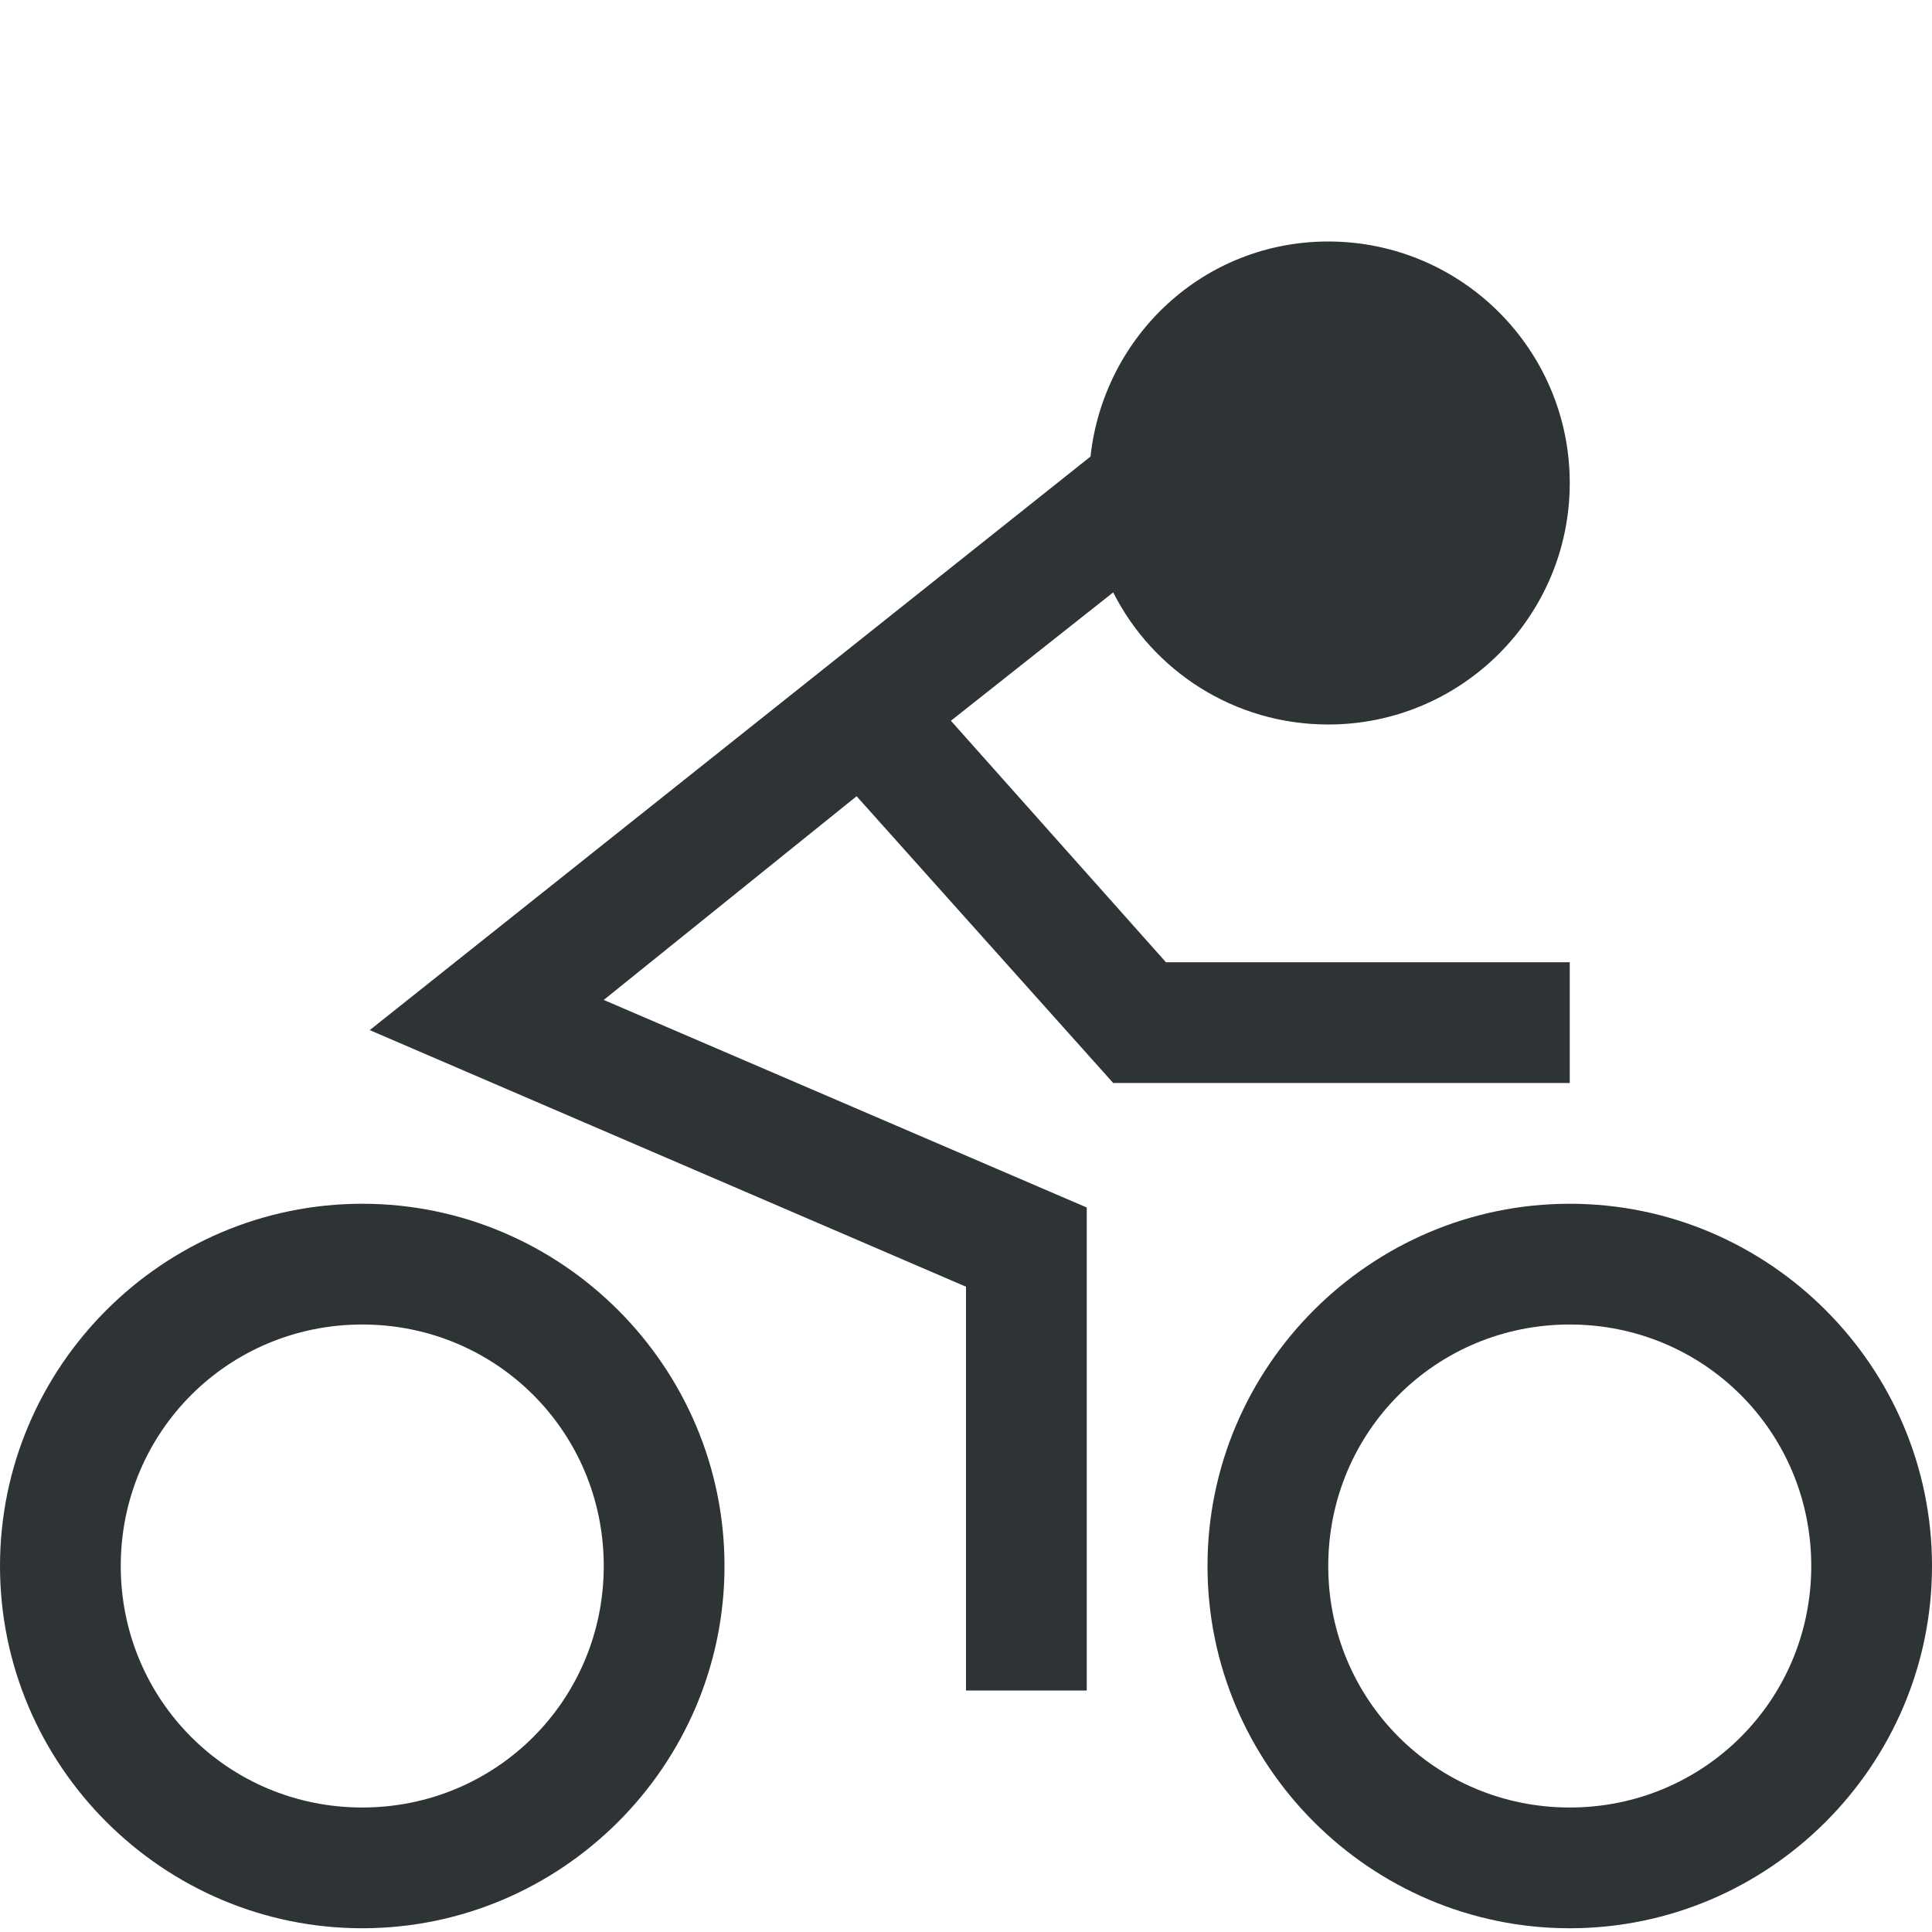
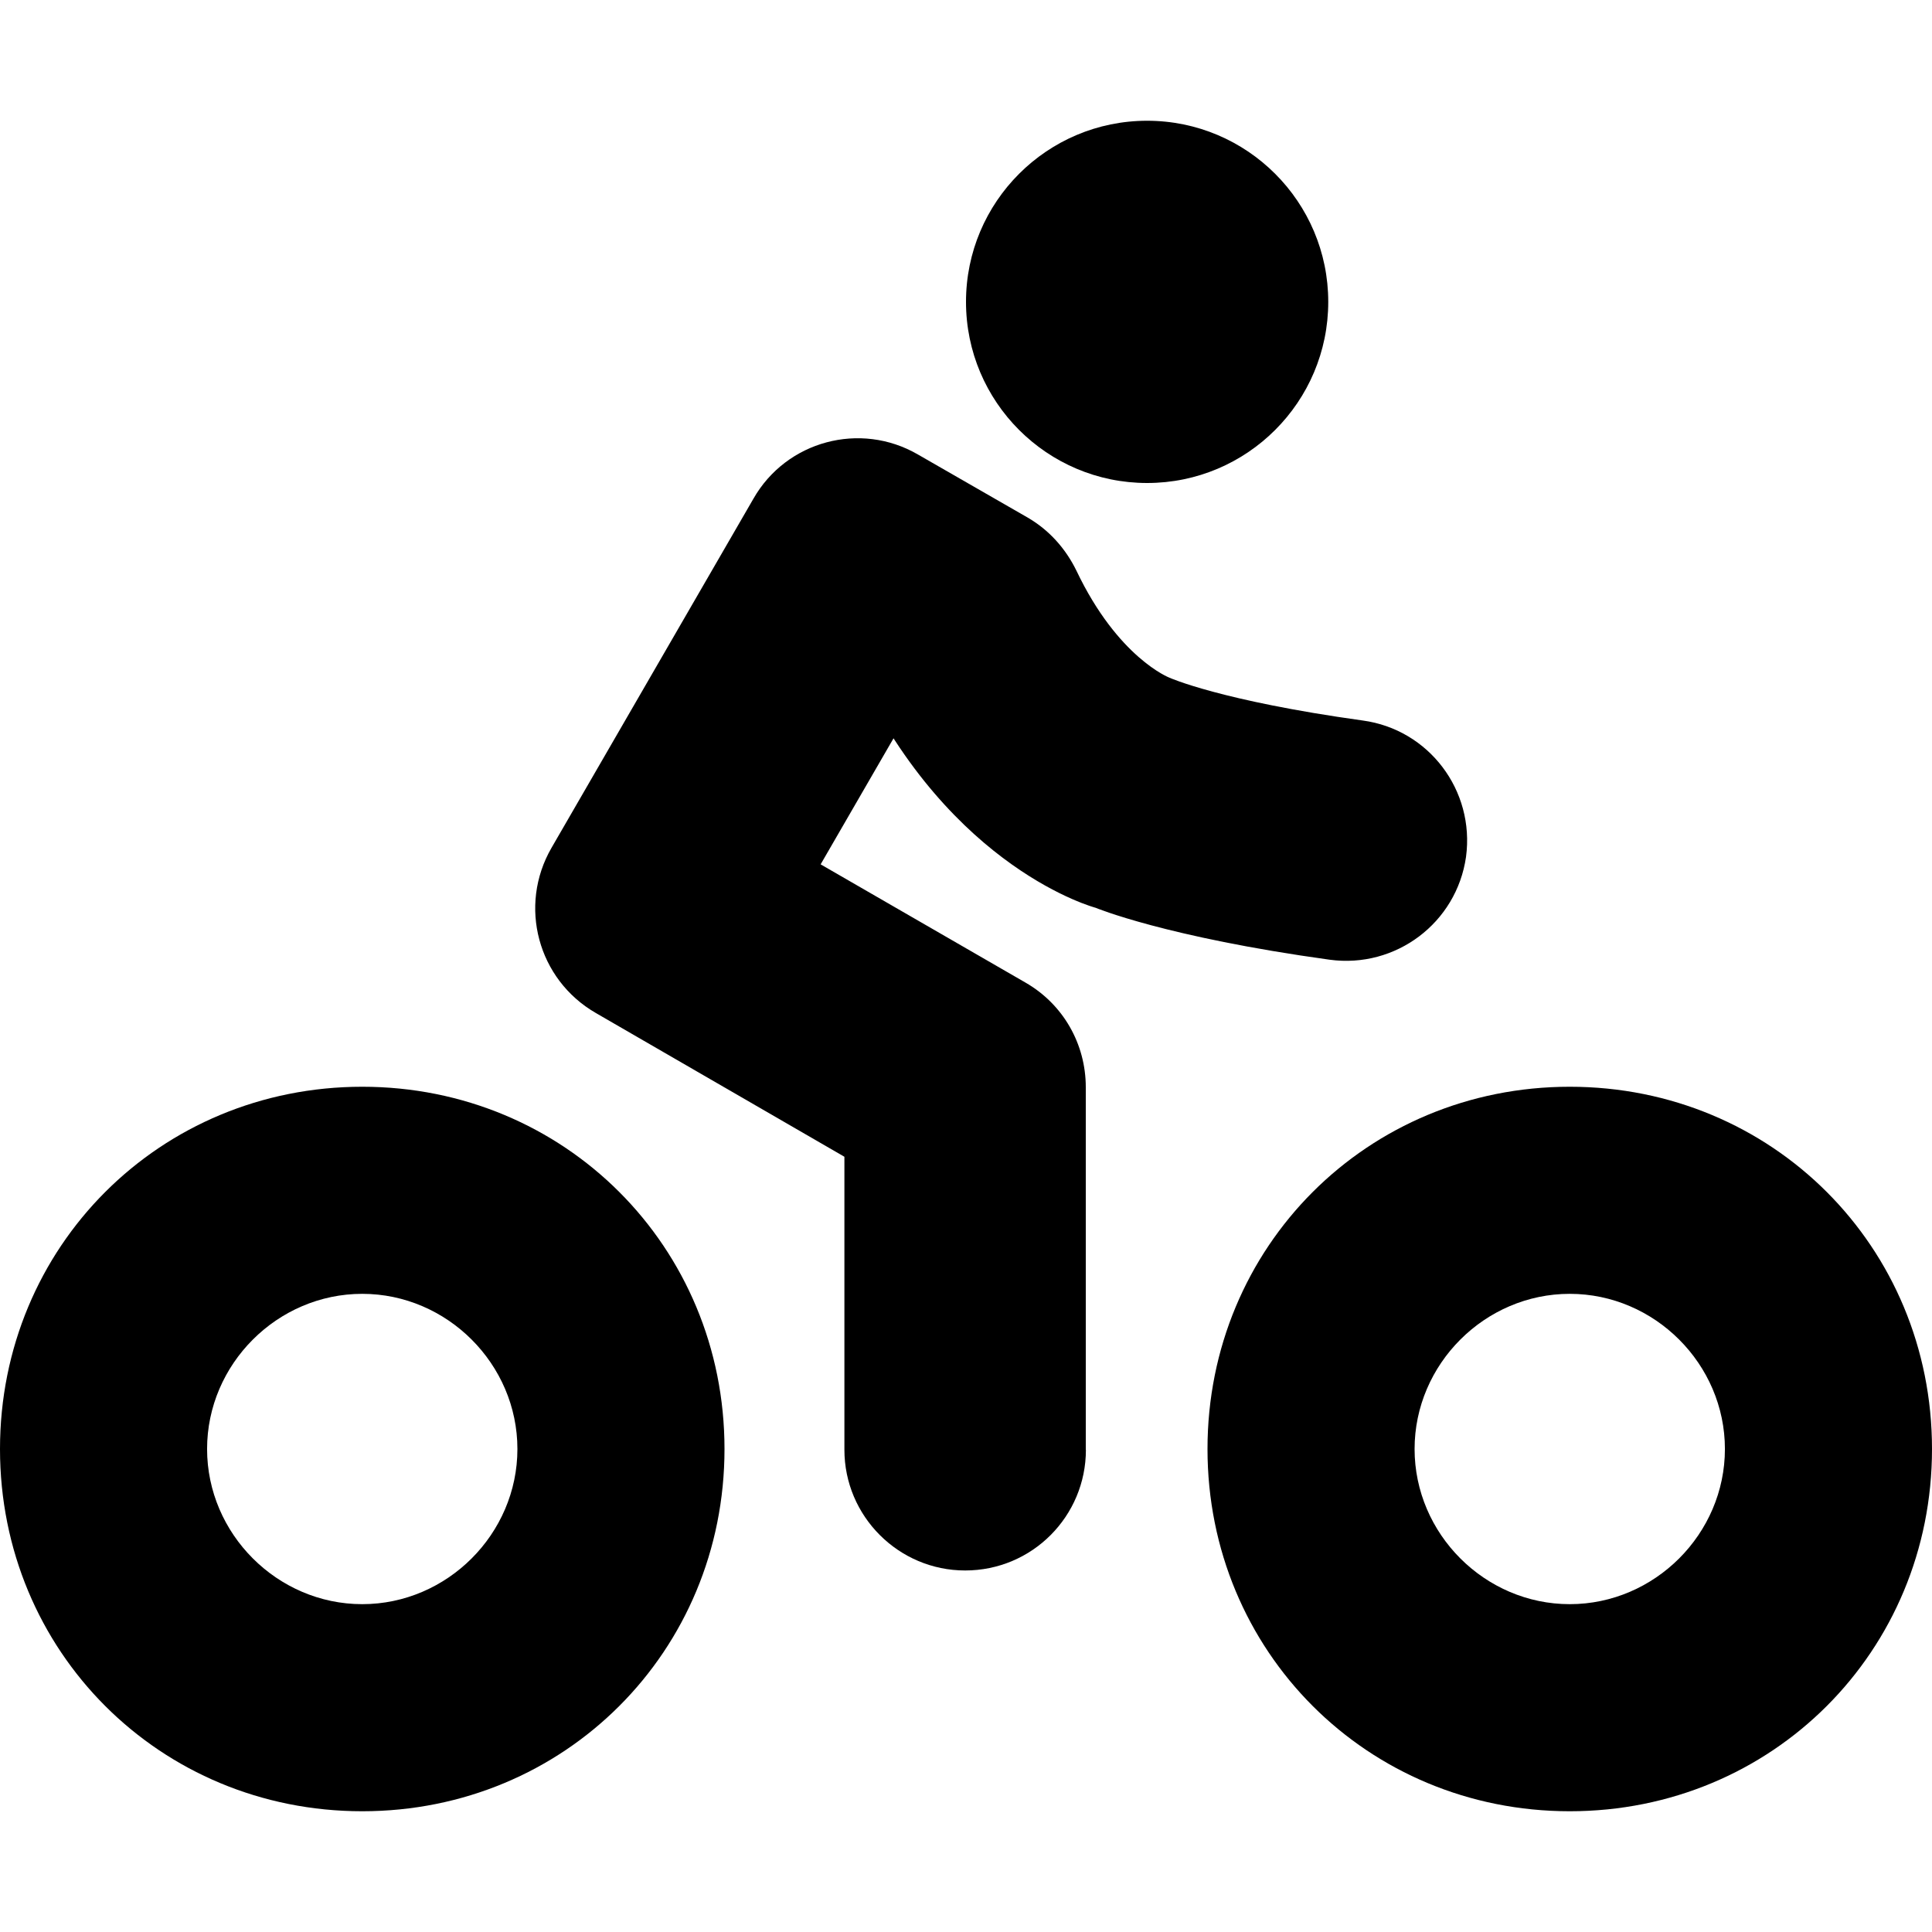
- <svg xmlns="http://www.w3.org/2000/svg" width="16px" height="16px" id="svg6558" version="1.1">
-   <defs id="defs6560" />
-   <g id="layer1">
-     <path style="font-size:medium;font-style:normal;font-variant:normal;font-weight:normal;font-stretch:normal;text-indent:0;text-align:start;text-decoration:none;line-height:normal;letter-spacing:normal;word-spacing:normal;text-transform:none;direction:ltr;block-progression:tb;writing-mode:lr-tb;text-anchor:start;baseline-shift:baseline;color:#000000;fill:#2e3436;fill-opacity:1;stroke:none;stroke-width:1.312;marker:none;visibility:visible;display:inline;overflow:visible;enable-background:accumulate;font-family:Sans;-inkscape-font-specification:Sans" d="M 11 2 C 9.971 2 9.141 2.78 9.031 3.781 L 3.062 8.531 L 8 10.656 L 8 14 L 9 14 L 9 10 L 5 8.281 L 7.094 6.594 L 9.219 8.969 L 13 8.969 L 13 7.969 L 9.656 7.969 L 7.875 5.969 L 9.219 4.906 C 9.548 5.557 10.222 6 11 6 C 12.103 6 13 5.105 13 4 C 13 2.895 12.103 2 11 2 z M 3 9.969 C 1.349 9.969 -2.9605947e-16 11.318 0 12.969 C 0 14.62 1.349 15.969 3 15.969 C 4.651 15.969 6 14.62 6 12.969 C 6 11.318 4.651 9.969 3 9.969 z M 13 9.969 C 11.349 9.969 10 11.318 10 12.969 C 10 14.62 11.349 15.969 13 15.969 C 14.651 15.969 16 14.62 16 12.969 C 16 11.318 14.651 9.969 13 9.969 z M 3 10.969 C 4.11 10.969 5 11.858 5 12.969 C 5 14.079 4.11 14.969 3 14.969 C 1.89 14.969 1 14.079 1 12.969 C 1 11.858 1.89 10.969 3 10.969 z M 13 10.969 C 14.11 10.969 15 11.858 15 12.969 C 15 14.079 14.11 14.969 13 14.969 C 11.89 14.969 11 14.079 11 12.969 C 11 11.858 11.89 10.969 13 10.969 z " id="path6050-13" />
-   </g>
+ <svg xmlns="http://www.w3.org/2000/svg" height="16px" viewBox="0 0 16 16" width="16px">
+   <path d="m 9.5 1 c -0.828 0 -1.5 0.672 -1.5 1.5 s 0.672 1.5 1.5 1.5 s 1.5 -0.672 1.5 -1.5 s -0.672 -1.5 -1.5 -1.5 z m 0 0" />
+   <path d="m 4.285 12 c 0 0.703 -0.582 1.285 -1.285 1.285 s -1.285 -0.582 -1.285 -1.285 s 0.582 -1.285 1.285 -1.285 s 1.285 0.582 1.285 1.285 z m -4.285 0 c 0 1.676 1.324 3 3 3 s 3 -1.324 3 -3 s -1.324 -3 -3 -3 s -3 1.324 -3 3 z m 0 0" />
+   <path d="m 8.992 12.008 v -3.004 c 0 -0.359 -0.188 -0.688 -0.5 -0.867 l -2.559 -1.477 l 0.363 1.363 l 1.672 -2.891 l -1.367 0.363 l 0.91 0.527 l -0.406 -0.438 c 0.773 1.621 1.969 1.934 1.969 1.934 s 0.578 0.242 1.938 0.43 c 0.547 0.074 1.051 -0.305 1.129 -0.852 c 0.074 -0.551 -0.309 -1.055 -0.855 -1.129 c -1.18 -0.164 -1.602 -0.355 -1.602 -0.355 s -0.426 -0.164 -0.77 -0.887 c -0.09 -0.184 -0.227 -0.336 -0.402 -0.438 l -0.91 -0.523 c -0.477 -0.277 -1.09 -0.113 -1.363 0.367 l -1.672 2.891 c -0.277 0.48 -0.113 1.09 0.367 1.367 l 2.559 1.48 l -0.5 -0.867 v 3.004 c 0 0.551 0.449 1 1 1 c 0.555 0 1 -0.449 1 -1 z m 0 0" />
+   <path d="m 14.285 12 c 0 0.703 -0.582 1.285 -1.285 1.285 s -1.285 -0.582 -1.285 -1.285 s 0.582 -1.285 1.285 -1.285 s 1.285 0.582 1.285 1.285 z m -4.285 0 c 0 1.676 1.324 3 3 3 s 3 -1.324 3 -3 s -1.324 -3 -3 -3 s -3 1.324 -3 3 z m 0 0" />
</svg>
